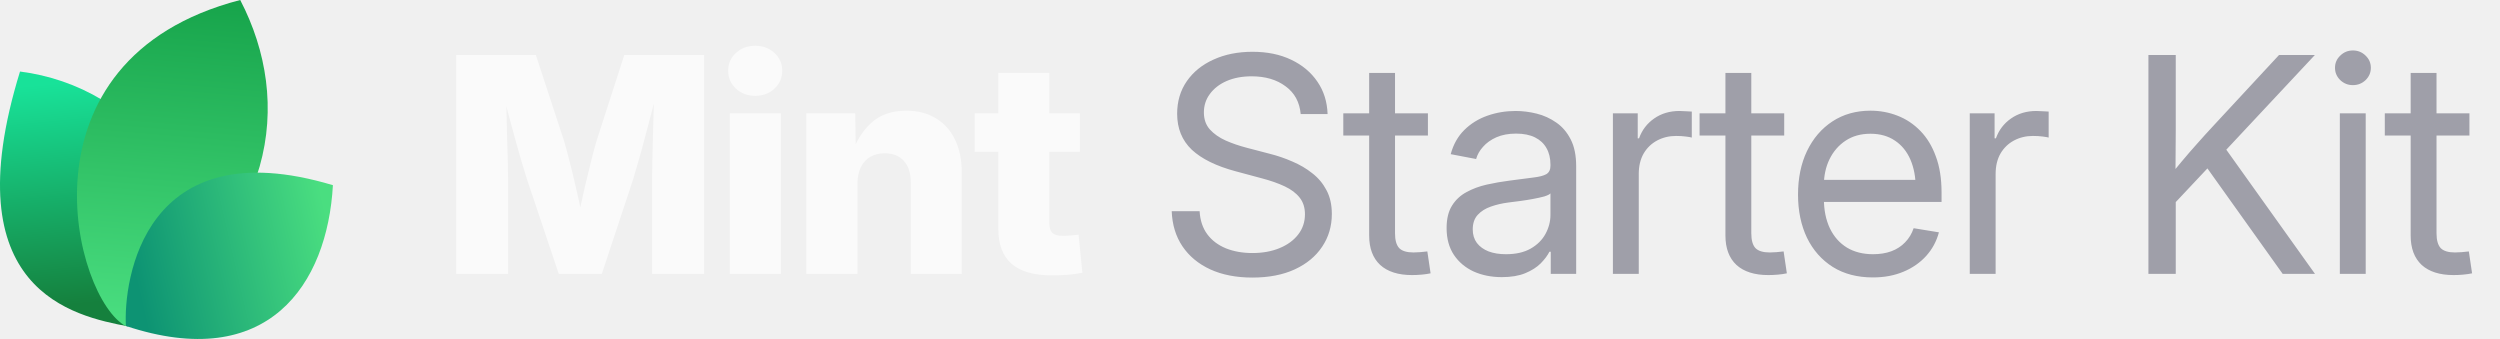
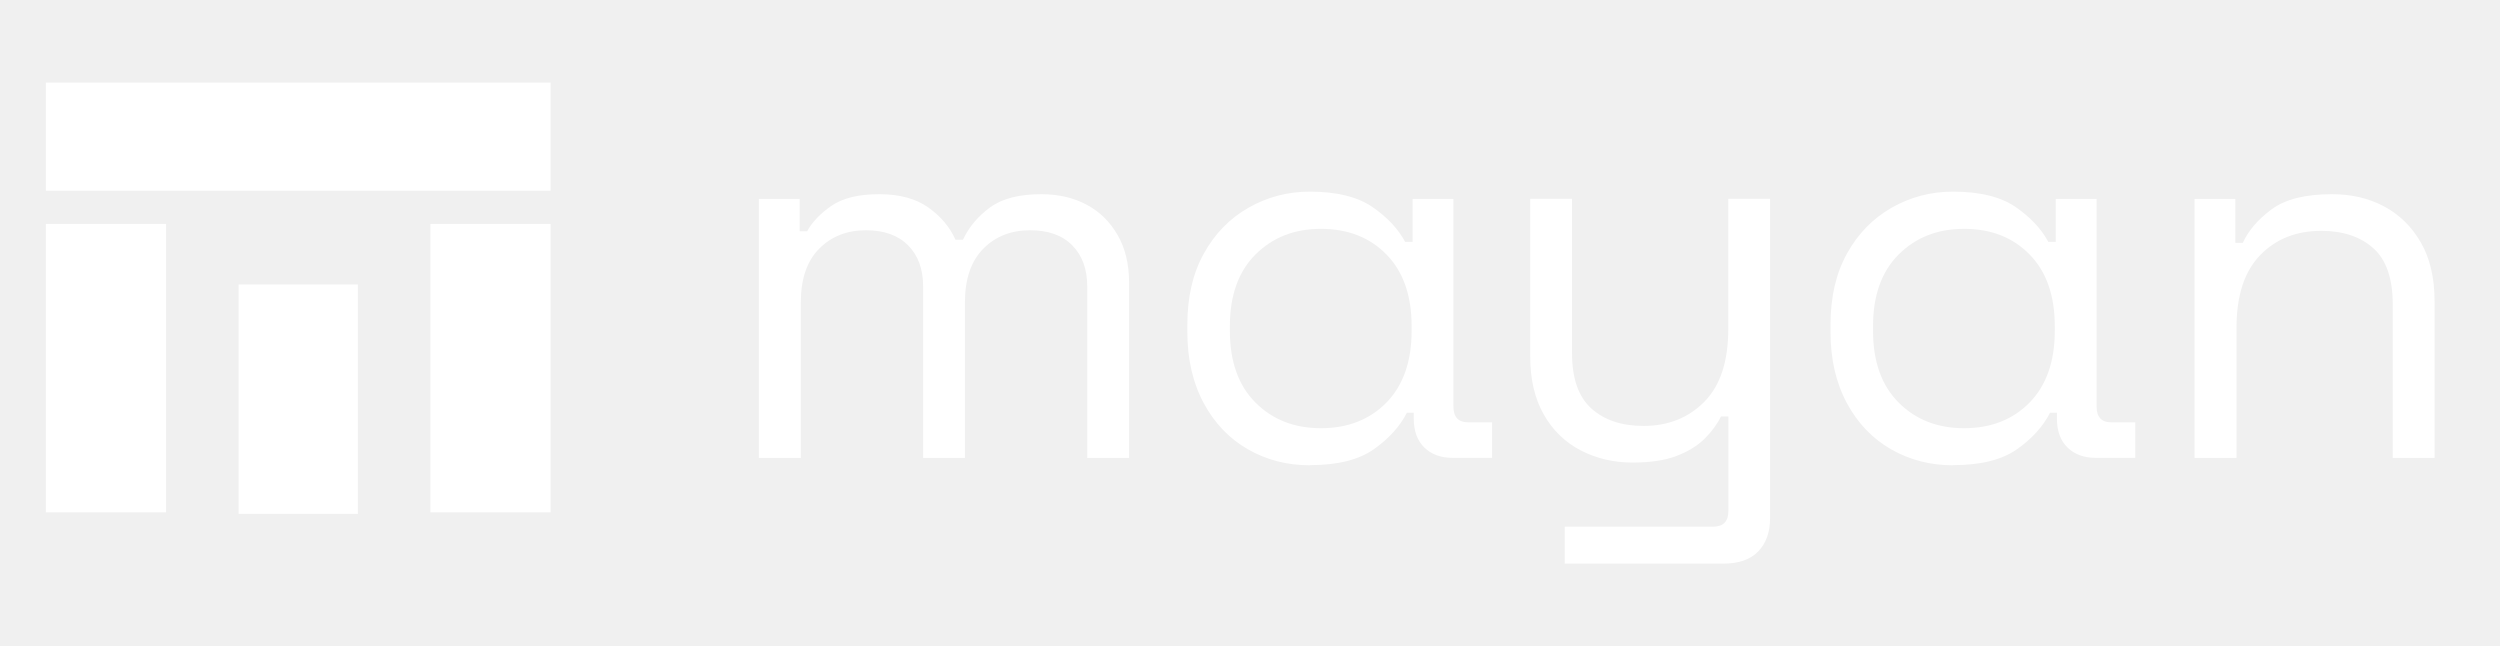
- <svg xmlns="http://www.w3.org/2000/svg" width="177" height="24" viewBox="0 0 177 24" fill="none">
-   <path d="M9.061 23.108C5.268 22.377 -3.391 20.627 1.417 5.064C9.634 6.099 16.973 14.064 9.061 23.108Z" fill="url(#paint0_linear_17557_2145)" />
-   <path d="M8.919 23.094C5.276 21.222 0.784 4.209 17.007 0C20.757 7.193 19.621 16.545 8.919 23.094Z" fill="url(#paint1_linear_17557_2145)" />
-   <path d="M8.914 23.079C8.735 19.882 10.159 9.085 23.57 13.111C23.181 20.123 18.984 26.418 8.914 23.079Z" fill="url(#paint2_linear_17557_2145)" />
-   <path d="M32.301 19.392V3.894H37.938L39.925 9.948C40.036 10.315 40.164 10.787 40.31 11.362C40.462 11.938 40.611 12.552 40.757 13.204C40.91 13.855 41.048 14.483 41.173 15.086C41.305 15.682 41.412 16.192 41.495 16.615H40.695C40.771 16.192 40.871 15.682 40.996 15.086C41.128 14.49 41.267 13.866 41.412 13.214C41.565 12.562 41.714 11.948 41.86 11.373C42.005 10.79 42.133 10.315 42.244 9.948L44.2 3.894H49.848V19.392H46.166V12.704C46.166 12.357 46.173 11.917 46.187 11.383C46.2 10.849 46.214 10.27 46.228 9.646C46.249 9.022 46.266 8.391 46.28 7.753C46.301 7.115 46.311 6.519 46.311 5.964H46.623C46.485 6.561 46.332 7.181 46.166 7.826C45.999 8.471 45.833 9.102 45.666 9.719C45.507 10.336 45.351 10.901 45.198 11.414C45.053 11.928 44.928 12.357 44.824 12.704L42.608 19.392H39.561L37.314 12.704C37.203 12.357 37.072 11.928 36.919 11.414C36.773 10.901 36.614 10.34 36.441 9.729C36.274 9.112 36.104 8.481 35.931 7.836C35.764 7.192 35.608 6.567 35.463 5.964H35.827C35.834 6.512 35.844 7.105 35.858 7.743C35.872 8.374 35.886 9.005 35.9 9.636C35.92 10.26 35.938 10.839 35.952 11.373C35.965 11.907 35.972 12.351 35.972 12.704V19.392H32.301ZM51.668 19.392V8.024H55.288V19.392H51.668ZM53.468 6.786C52.927 6.786 52.473 6.616 52.105 6.276C51.738 5.93 51.554 5.507 51.554 5.007C51.554 4.508 51.738 4.088 52.105 3.749C52.473 3.409 52.927 3.239 53.468 3.239C54.009 3.239 54.463 3.409 54.83 3.749C55.198 4.082 55.382 4.501 55.382 5.007C55.382 5.507 55.198 5.93 54.83 6.276C54.463 6.616 54.009 6.786 53.468 6.786ZM60.708 13.027V19.392H57.088V8.024H60.551L60.593 10.967H60.281C60.593 10.024 61.061 9.268 61.685 8.7C62.309 8.124 63.138 7.836 64.171 7.836C64.975 7.836 65.672 8.017 66.262 8.377C66.851 8.731 67.302 9.234 67.614 9.885C67.933 10.537 68.092 11.307 68.092 12.194V19.392H64.483V12.912C64.483 12.26 64.32 11.754 63.994 11.394C63.675 11.033 63.221 10.853 62.632 10.853C62.25 10.853 61.914 10.936 61.623 11.102C61.332 11.269 61.106 11.515 60.947 11.841C60.787 12.16 60.708 12.555 60.708 13.027ZM76.456 8.024V10.749H69.008V8.024H76.456ZM70.683 5.163H74.292V15.783C74.292 16.102 74.361 16.334 74.5 16.48C74.646 16.625 74.899 16.698 75.259 16.698C75.405 16.698 75.596 16.688 75.831 16.667C76.074 16.646 76.251 16.629 76.362 16.615L76.632 19.309C76.313 19.378 75.963 19.427 75.582 19.455C75.207 19.482 74.836 19.496 74.469 19.496C73.2 19.496 72.25 19.222 71.619 18.674C70.995 18.127 70.683 17.308 70.683 16.22V5.163Z" fill="#FAFAFA" />
-   <path d="M88.667 19.652C87.523 19.652 86.528 19.458 85.682 19.07C84.843 18.681 84.188 18.137 83.716 17.437C83.245 16.736 82.992 15.908 82.957 14.951H84.933C84.968 15.596 85.148 16.14 85.474 16.584C85.8 17.021 86.24 17.354 86.795 17.582C87.35 17.804 87.974 17.915 88.667 17.915C89.388 17.915 90.026 17.801 90.581 17.572C91.143 17.343 91.583 17.024 91.902 16.615C92.228 16.199 92.391 15.717 92.391 15.169C92.391 14.698 92.266 14.306 92.017 13.994C91.767 13.675 91.413 13.408 90.956 13.193C90.498 12.978 89.954 12.787 89.323 12.621L87.502 12.132C86.123 11.765 85.082 11.255 84.382 10.603C83.689 9.944 83.342 9.095 83.342 8.055C83.342 7.174 83.571 6.404 84.028 5.746C84.486 5.087 85.117 4.577 85.921 4.217C86.726 3.849 87.645 3.666 88.678 3.666C89.718 3.666 90.63 3.853 91.413 4.227C92.204 4.602 92.824 5.122 93.275 5.787C93.726 6.446 93.965 7.209 93.993 8.076H92.089C92.013 7.23 91.656 6.574 91.018 6.11C90.387 5.638 89.586 5.403 88.615 5.403C87.95 5.403 87.36 5.513 86.847 5.735C86.341 5.957 85.946 6.262 85.661 6.651C85.377 7.032 85.235 7.469 85.235 7.961C85.235 8.447 85.377 8.849 85.661 9.168C85.946 9.48 86.317 9.74 86.774 9.948C87.232 10.149 87.724 10.319 88.251 10.457L89.884 10.884C90.439 11.023 90.977 11.206 91.496 11.435C92.023 11.657 92.495 11.934 92.911 12.267C93.334 12.593 93.67 12.995 93.92 13.474C94.17 13.945 94.294 14.504 94.294 15.149C94.294 16.015 94.066 16.788 93.608 17.468C93.157 18.148 92.512 18.681 91.673 19.07C90.834 19.458 89.832 19.652 88.667 19.652ZM101.097 8.024V9.594H95.106V8.024H101.097ZM96.937 5.163H98.767V16.521C98.767 17 98.865 17.347 99.059 17.562C99.26 17.77 99.6 17.874 100.078 17.874C100.21 17.874 100.366 17.867 100.546 17.853C100.733 17.832 100.903 17.815 101.056 17.801L101.285 19.351C101.097 19.392 100.886 19.423 100.65 19.444C100.414 19.465 100.189 19.475 99.974 19.475C98.996 19.475 98.244 19.236 97.717 18.758C97.197 18.272 96.937 17.579 96.937 16.677V5.163ZM106.33 19.621C105.595 19.621 104.932 19.489 104.343 19.226C103.754 18.955 103.285 18.564 102.939 18.05C102.592 17.53 102.419 16.896 102.419 16.147C102.419 15.495 102.547 14.965 102.804 14.556C103.06 14.146 103.403 13.828 103.833 13.599C104.263 13.363 104.742 13.186 105.269 13.068C105.796 12.95 106.333 12.857 106.881 12.787C107.574 12.69 108.132 12.617 108.555 12.569C108.978 12.52 109.287 12.441 109.481 12.33C109.675 12.212 109.772 12.014 109.772 11.737V11.654C109.772 11.203 109.679 10.815 109.492 10.489C109.311 10.163 109.041 9.91 108.68 9.729C108.32 9.549 107.872 9.459 107.338 9.459C106.805 9.459 106.34 9.546 105.945 9.719C105.556 9.892 105.241 10.118 104.998 10.395C104.755 10.665 104.593 10.953 104.509 11.258L102.71 10.915C102.897 10.222 103.22 9.65 103.677 9.199C104.135 8.748 104.679 8.412 105.31 8.19C105.941 7.968 106.607 7.857 107.307 7.857C107.8 7.857 108.295 7.92 108.795 8.044C109.301 8.169 109.765 8.381 110.188 8.679C110.611 8.97 110.951 9.369 111.208 9.875C111.464 10.374 111.593 11.005 111.593 11.768V19.392H109.793V17.822H109.7C109.568 18.085 109.363 18.359 109.086 18.643C108.809 18.921 108.444 19.153 107.994 19.34C107.543 19.527 106.988 19.621 106.33 19.621ZM106.621 17.998C107.321 17.998 107.904 17.867 108.368 17.603C108.84 17.333 109.19 16.986 109.419 16.563C109.654 16.133 109.772 15.682 109.772 15.211V13.692C109.703 13.769 109.554 13.841 109.325 13.911C109.096 13.973 108.829 14.032 108.524 14.088C108.226 14.143 107.921 14.192 107.609 14.233C107.304 14.275 107.033 14.309 106.798 14.337C106.354 14.393 105.938 14.49 105.549 14.628C105.168 14.76 104.86 14.954 104.624 15.211C104.388 15.467 104.27 15.811 104.27 16.241C104.27 16.615 104.367 16.934 104.561 17.198C104.762 17.461 105.04 17.662 105.393 17.801C105.747 17.933 106.156 17.998 106.621 17.998ZM114.193 19.392V8.024H115.951V9.792H116.045C116.253 9.209 116.61 8.741 117.116 8.388C117.622 8.034 118.219 7.857 118.905 7.857C119.058 7.857 119.217 7.864 119.384 7.878C119.55 7.885 119.682 7.892 119.779 7.899V9.74C119.716 9.719 119.578 9.695 119.363 9.667C119.155 9.639 118.922 9.625 118.666 9.625C118.174 9.625 117.726 9.733 117.324 9.948C116.922 10.163 116.603 10.471 116.367 10.874C116.138 11.276 116.024 11.758 116.024 12.319V19.392H114.193ZM126.322 8.024V9.594H120.33V8.024H126.322ZM122.161 5.163H123.992V16.521C123.992 17 124.089 17.347 124.283 17.562C124.484 17.77 124.824 17.874 125.302 17.874C125.434 17.874 125.59 17.867 125.77 17.853C125.958 17.832 126.127 17.815 126.28 17.801L126.509 19.351C126.322 19.392 126.11 19.423 125.874 19.444C125.639 19.465 125.413 19.475 125.198 19.475C124.221 19.475 123.468 19.236 122.941 18.758C122.421 18.272 122.161 17.579 122.161 16.677V5.163ZM132.604 19.642C131.502 19.642 130.555 19.396 129.765 18.903C128.974 18.404 128.364 17.714 127.934 16.834C127.511 15.946 127.3 14.927 127.3 13.775C127.3 12.611 127.511 11.584 127.934 10.697C128.364 9.802 128.964 9.102 129.734 8.596C130.51 8.089 131.408 7.836 132.428 7.836C133.1 7.836 133.738 7.954 134.341 8.19C134.952 8.426 135.489 8.783 135.954 9.261C136.425 9.74 136.793 10.343 137.056 11.071C137.327 11.792 137.462 12.645 137.462 13.63V14.296H128.433V12.735H136.463L135.631 13.297C135.631 12.541 135.506 11.876 135.257 11.3C135.007 10.725 134.643 10.277 134.165 9.958C133.686 9.632 133.107 9.469 132.428 9.469C131.748 9.469 131.162 9.632 130.67 9.958C130.177 10.284 129.796 10.725 129.526 11.279C129.262 11.827 129.13 12.441 129.13 13.12V14.046C129.13 14.864 129.273 15.572 129.557 16.168C129.841 16.757 130.243 17.211 130.763 17.53C131.283 17.842 131.901 17.998 132.615 17.998C133.093 17.998 133.523 17.929 133.905 17.79C134.293 17.645 134.619 17.433 134.882 17.156C135.153 16.879 135.354 16.546 135.486 16.157L137.275 16.449C137.108 17.08 136.81 17.634 136.38 18.113C135.95 18.591 135.413 18.966 134.768 19.236C134.123 19.507 133.402 19.642 132.604 19.642ZM139.459 19.392V8.024H141.217V9.792H141.311C141.519 9.209 141.876 8.741 142.382 8.388C142.888 8.034 143.485 7.857 144.171 7.857C144.324 7.857 144.483 7.864 144.649 7.878C144.816 7.885 144.948 7.892 145.045 7.899V9.74C144.982 9.719 144.844 9.695 144.629 9.667C144.421 9.639 144.188 9.625 143.932 9.625C143.439 9.625 142.992 9.733 142.59 9.948C142.188 10.163 141.869 10.471 141.633 10.874C141.404 11.276 141.29 11.758 141.29 12.319V19.392H139.459ZM153.429 14.961V12.715C153.783 12.257 154.136 11.82 154.49 11.404C154.844 10.981 155.204 10.565 155.572 10.156C155.939 9.74 156.314 9.327 156.695 8.918L161.355 3.894H163.893L157.277 10.967H157.184L153.429 14.961ZM152.108 19.392V3.894H154.043V9.241L154.022 12.559L154.043 13.505V19.392H152.108ZM161.615 19.392L155.967 11.477L157.173 9.969L163.903 19.392H161.615ZM165.661 19.392V8.024H167.492V19.392H165.661ZM166.587 6.027C166.24 6.027 165.942 5.909 165.692 5.673C165.443 5.43 165.318 5.139 165.318 4.799C165.318 4.459 165.443 4.172 165.692 3.936C165.942 3.693 166.24 3.572 166.587 3.572C166.934 3.572 167.232 3.693 167.482 3.936C167.731 4.172 167.856 4.459 167.856 4.799C167.856 5.139 167.731 5.43 167.482 5.673C167.232 5.909 166.934 6.027 166.587 6.027ZM174.836 8.024V9.594H168.844V8.024H174.836ZM170.675 5.163H172.506V16.521C172.506 17 172.603 17.347 172.797 17.562C172.998 17.77 173.338 17.874 173.816 17.874C173.948 17.874 174.104 17.867 174.284 17.853C174.472 17.832 174.641 17.815 174.794 17.801L175.023 19.351C174.836 19.392 174.624 19.423 174.388 19.444C174.153 19.465 173.927 19.475 173.712 19.475C172.735 19.475 171.982 19.236 171.455 18.758C170.935 18.272 170.675 17.579 170.675 16.677V5.163Z" fill="#9F9FA9" />
-   <defs>
-     <linearGradient id="paint0_linear_17557_2145" x1="3.776" y1="5.916" x2="5.232" y2="21.559" gradientUnits="userSpaceOnUse">
-       <stop stop-color="#18E299" />
-       <stop offset="1" stop-color="#15803D" />
-     </linearGradient>
-     <linearGradient id="paint1_linear_17557_2145" x1="12.171" y1="-0.718" x2="10.19" y2="22.983" gradientUnits="userSpaceOnUse">
-       <stop stop-color="#16A34A" />
-       <stop offset="1" stop-color="#4ADE80" />
-     </linearGradient>
-     <linearGradient id="paint2_linear_17557_2145" x1="23.133" y1="15.353" x2="9.338" y2="18.52" gradientUnits="userSpaceOnUse">
-       <stop stop-color="#4ADE80" />
-       <stop offset="1" stop-color="#0D9373" />
-     </linearGradient>
-   </defs>
+ <svg xmlns="http://www.w3.org/2000/svg" width="124" height="32" viewBox="0 0 124 32" fill="none">
+   <path d="M37.64 22.708V9.867H39.664V11.471H40.033C40.282 11.017 40.68 10.598 41.241 10.207C41.802 9.824 42.591 9.632 43.606 9.632C44.622 9.632 45.418 9.852 46.036 10.285C46.661 10.726 47.108 11.258 47.392 11.89H47.762C48.06 11.258 48.508 10.726 49.111 10.285C49.715 9.845 50.56 9.632 51.647 9.632C52.507 9.632 53.26 9.81 53.906 10.158C54.552 10.505 55.064 11.009 55.44 11.67C55.817 12.323 56.002 13.111 56.002 14.019V22.715H53.927V14.204C53.927 13.345 53.679 12.671 53.181 12.167C52.684 11.663 51.988 11.421 51.093 11.421C50.148 11.421 49.374 11.726 48.77 12.337C48.167 12.947 47.861 13.835 47.861 14.992V22.715H45.787V14.204C45.787 13.345 45.538 12.671 45.041 12.167C44.544 11.67 43.848 11.421 42.953 11.421C42.008 11.421 41.234 11.726 40.63 12.337C40.026 12.947 39.721 13.835 39.721 14.992V22.715H37.647L37.64 22.708Z" fill="white" />
+   <path d="M64.965 23.078C63.843 23.078 62.827 22.815 61.904 22.29C60.987 21.765 60.249 21.005 59.709 20.004C59.169 19.003 58.892 17.825 58.892 16.462V16.121C58.892 14.737 59.162 13.559 59.709 12.579C60.249 11.599 60.987 10.84 61.918 10.307C62.849 9.775 63.864 9.505 64.965 9.505C66.294 9.505 67.331 9.761 68.069 10.265C68.808 10.776 69.348 11.351 69.696 11.997H70.066V9.867H72.09V20.16C72.09 20.686 72.331 20.948 72.829 20.948H74.008V22.709H72.04C71.465 22.709 70.996 22.538 70.648 22.198C70.3 21.857 70.122 21.381 70.122 20.764V20.473H69.781C69.433 21.154 68.886 21.758 68.141 22.283C67.395 22.808 66.343 23.071 64.972 23.071L64.965 23.078ZM65.519 21.239C66.848 21.239 67.934 20.814 68.766 19.969C69.597 19.117 70.016 17.931 70.016 16.412V16.178C70.016 14.652 69.597 13.466 68.766 12.621C67.934 11.77 66.848 11.351 65.519 11.351C64.191 11.351 63.126 11.777 62.273 12.621C61.421 13.473 61.002 14.659 61.002 16.178V16.412C61.002 17.939 61.428 19.124 62.273 19.969C63.126 20.821 64.205 21.239 65.519 21.239Z" fill="white" />
+   <path d="M77.61 27.962V26.123H84.969C85.48 26.123 85.729 25.861 85.729 25.335V20.657H85.359C85.182 21.026 84.919 21.389 84.557 21.751C84.195 22.113 83.726 22.397 83.15 22.617C82.575 22.837 81.843 22.943 80.97 22.943C80.039 22.943 79.187 22.744 78.405 22.34C77.624 21.935 77.013 21.339 76.566 20.551C76.118 19.763 75.898 18.797 75.898 17.662V9.86H77.972V17.506C77.972 18.769 78.292 19.685 78.931 20.26C79.57 20.835 80.43 21.126 81.517 21.126C82.746 21.126 83.754 20.721 84.543 19.919C85.331 19.117 85.722 17.917 85.722 16.32V9.86H87.796V25.698C87.796 26.4 87.597 26.947 87.206 27.352C86.816 27.756 86.24 27.955 85.487 27.955H77.603L77.61 27.962Z" fill="white" />
+   <path d="M96.866 23.078C95.744 23.078 94.728 22.815 93.805 22.29C92.888 21.765 92.15 21.005 91.61 20.004C91.07 19.003 90.793 17.825 90.793 16.462V16.121C90.793 14.737 91.063 13.559 91.61 12.579C92.15 11.599 92.888 10.84 93.819 10.307C94.749 9.775 95.765 9.505 96.866 9.505C98.195 9.505 99.232 9.761 99.97 10.265C100.709 10.776 101.249 11.351 101.597 11.997H101.966V9.867H103.991V20.16C103.991 20.686 104.232 20.948 104.729 20.948H105.909V22.709H103.941C103.366 22.709 102.897 22.538 102.549 22.198C102.201 21.857 102.023 21.381 102.023 20.764V20.473H101.682C101.334 21.154 100.787 21.758 100.041 22.283C99.296 22.808 98.244 23.071 96.873 23.071L96.866 23.078ZM97.42 21.239C98.749 21.239 99.835 20.814 100.666 19.969C101.498 19.117 101.917 17.931 101.917 16.412V16.178C101.917 14.652 101.498 13.466 100.666 12.621C99.835 11.77 98.749 11.351 97.42 11.351C96.092 11.351 95.026 11.777 94.174 12.621C93.322 13.473 92.903 14.659 92.903 16.178V16.412C92.903 17.939 93.329 19.124 94.174 19.969C95.026 20.821 96.106 21.239 97.42 21.239Z" fill="white" />
+   <path d="M108.85 22.708V9.867H110.874V12.046H111.243C111.52 11.435 112.003 10.875 112.678 10.378C113.353 9.881 114.347 9.632 115.662 9.632C116.628 9.632 117.487 9.831 118.247 10.236C119.007 10.64 119.618 11.237 120.073 12.025C120.527 12.813 120.755 13.785 120.755 14.942V22.715H118.68V15.098C118.68 13.821 118.361 12.891 117.722 12.316C117.082 11.741 116.216 11.45 115.136 11.45C113.893 11.45 112.877 11.854 112.103 12.656C111.322 13.466 110.931 14.658 110.931 16.256V22.715H108.857L108.85 22.708Z" fill="white" />
+   <rect x="2.275" y="4.096" width="25.033" height="5.364" fill="white" />
+   <rect x="8.236" y="11.108" width="14.305" height="5.96" transform="rotate(90 8.23633 11.1078)" fill="white" />
+   <rect x="17.751" y="14.109" width="11.379" height="5.917" transform="rotate(90 17.751 14.1093)" fill="white" />
+   <rect x="27.31" y="11.108" width="14.305" height="5.96" transform="rotate(90 27.3096 11.1078)" fill="white" />
</svg>
